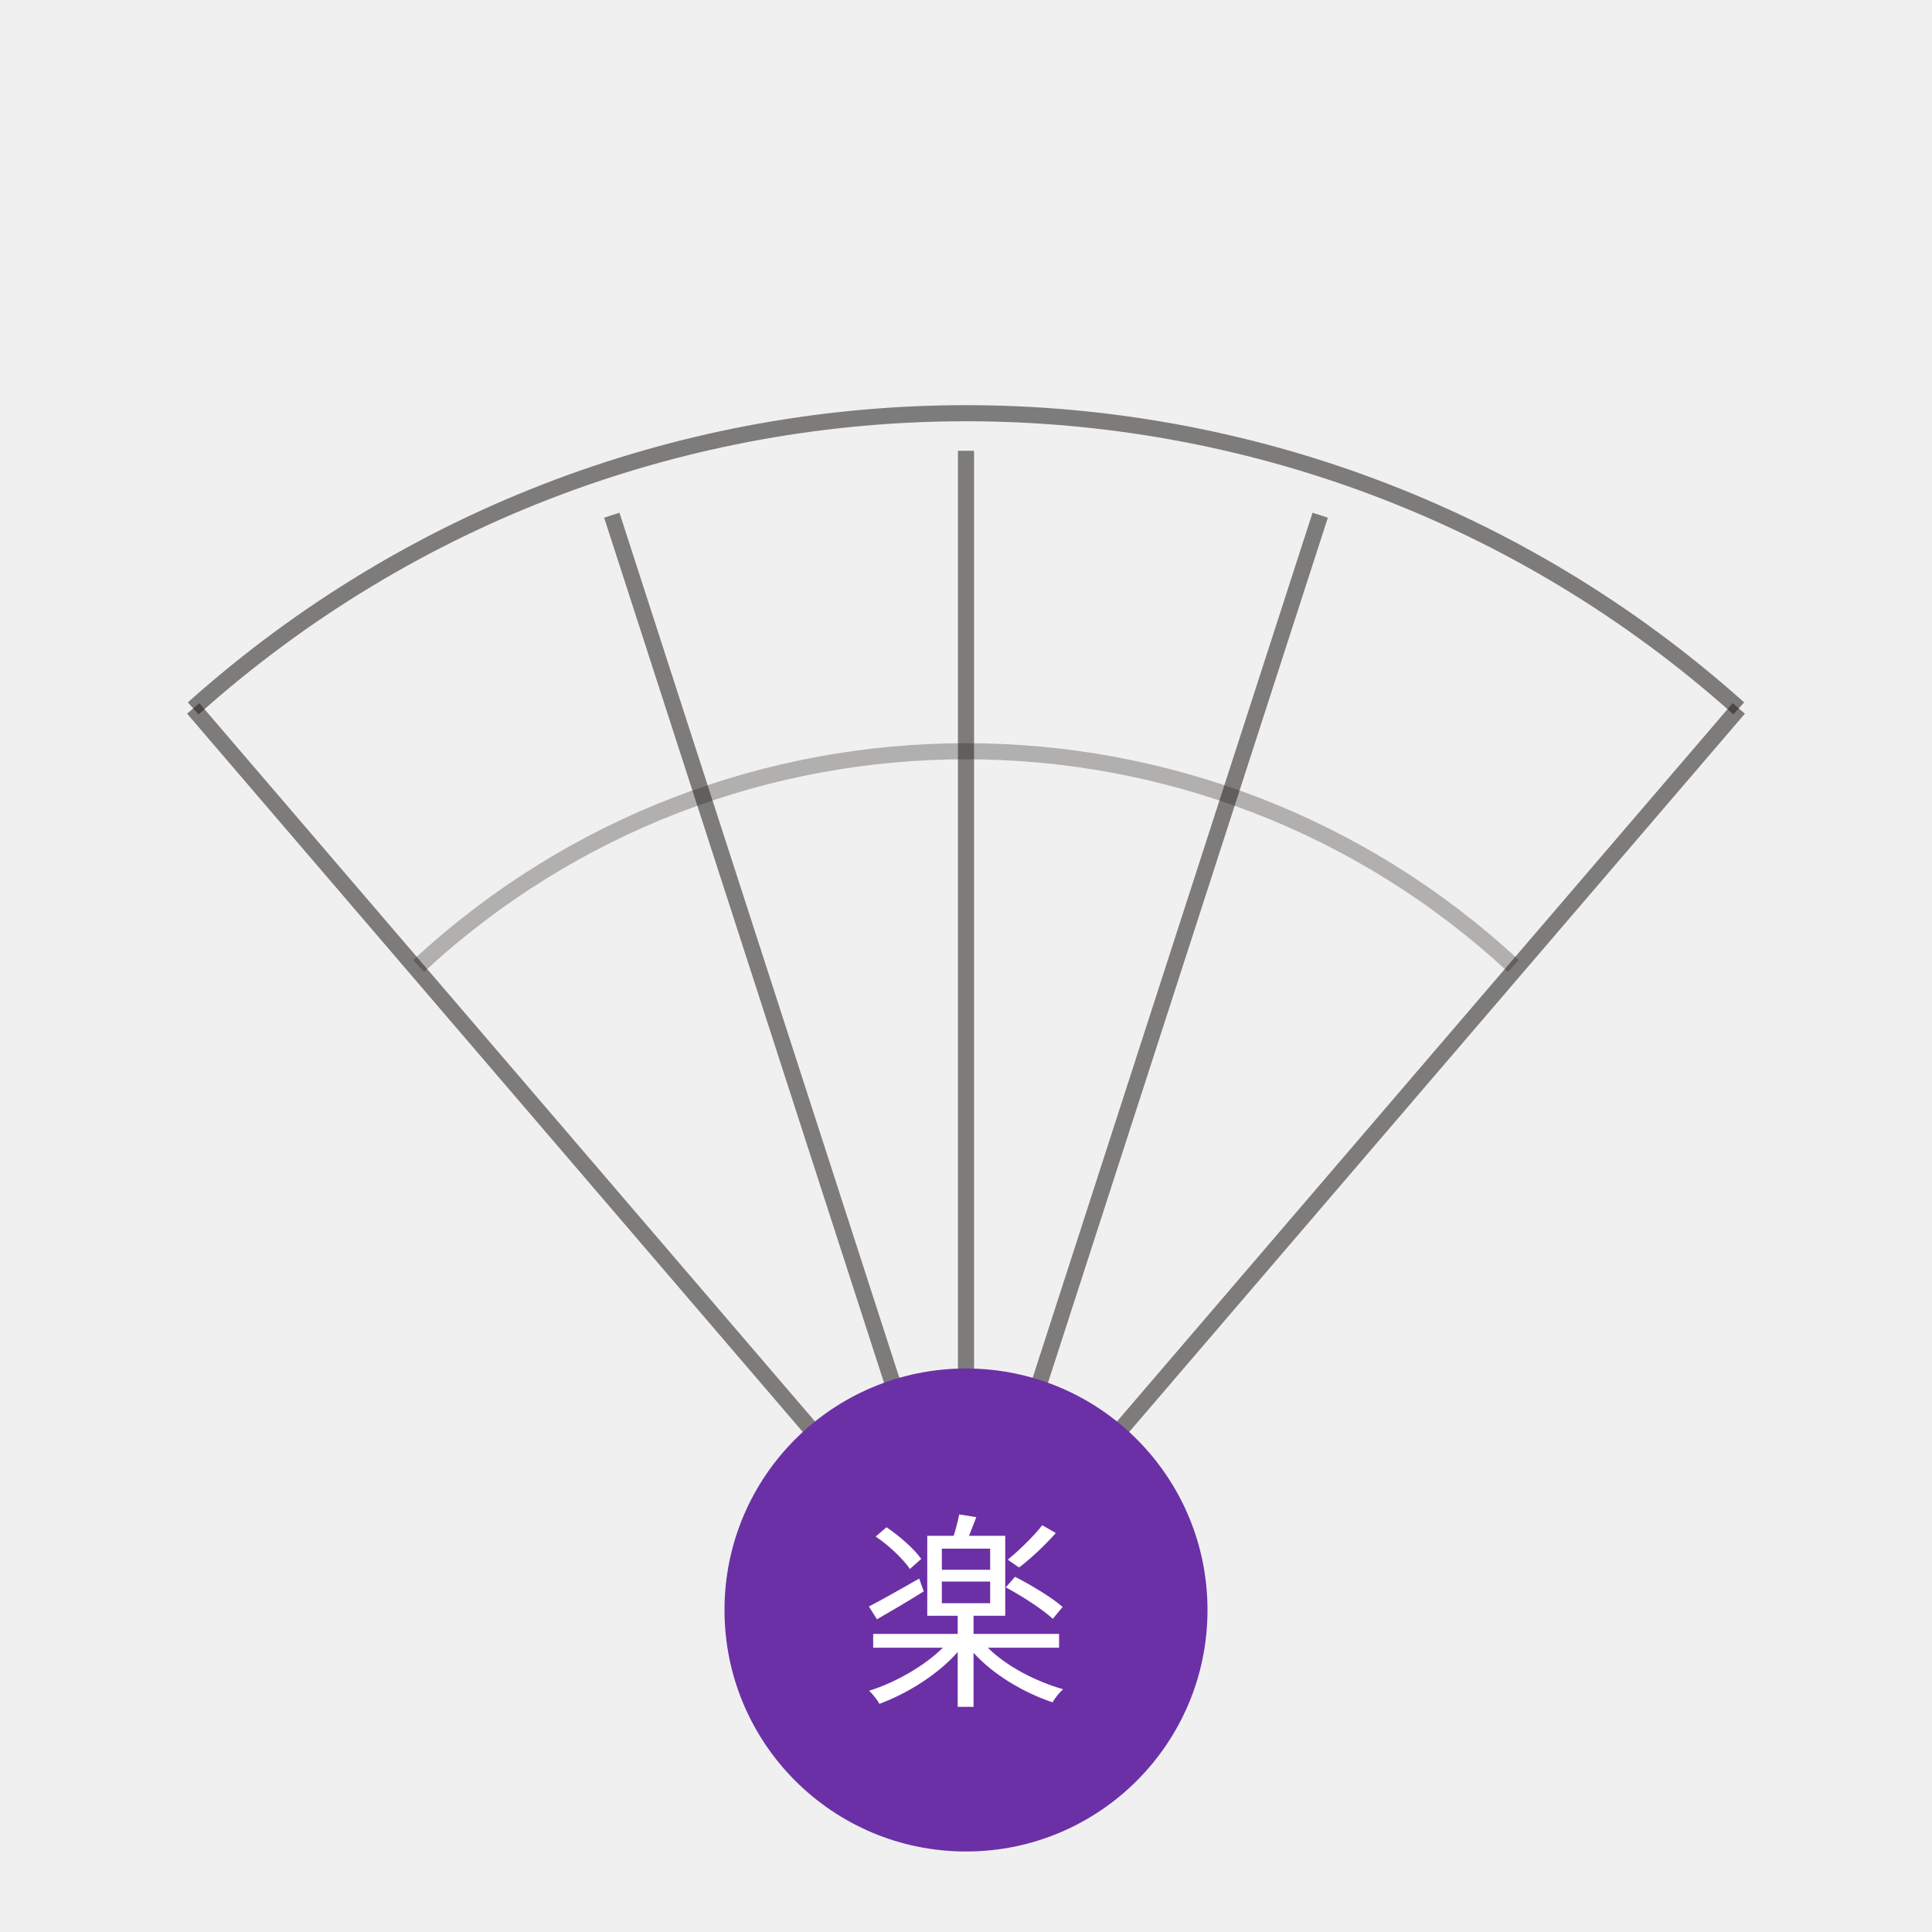
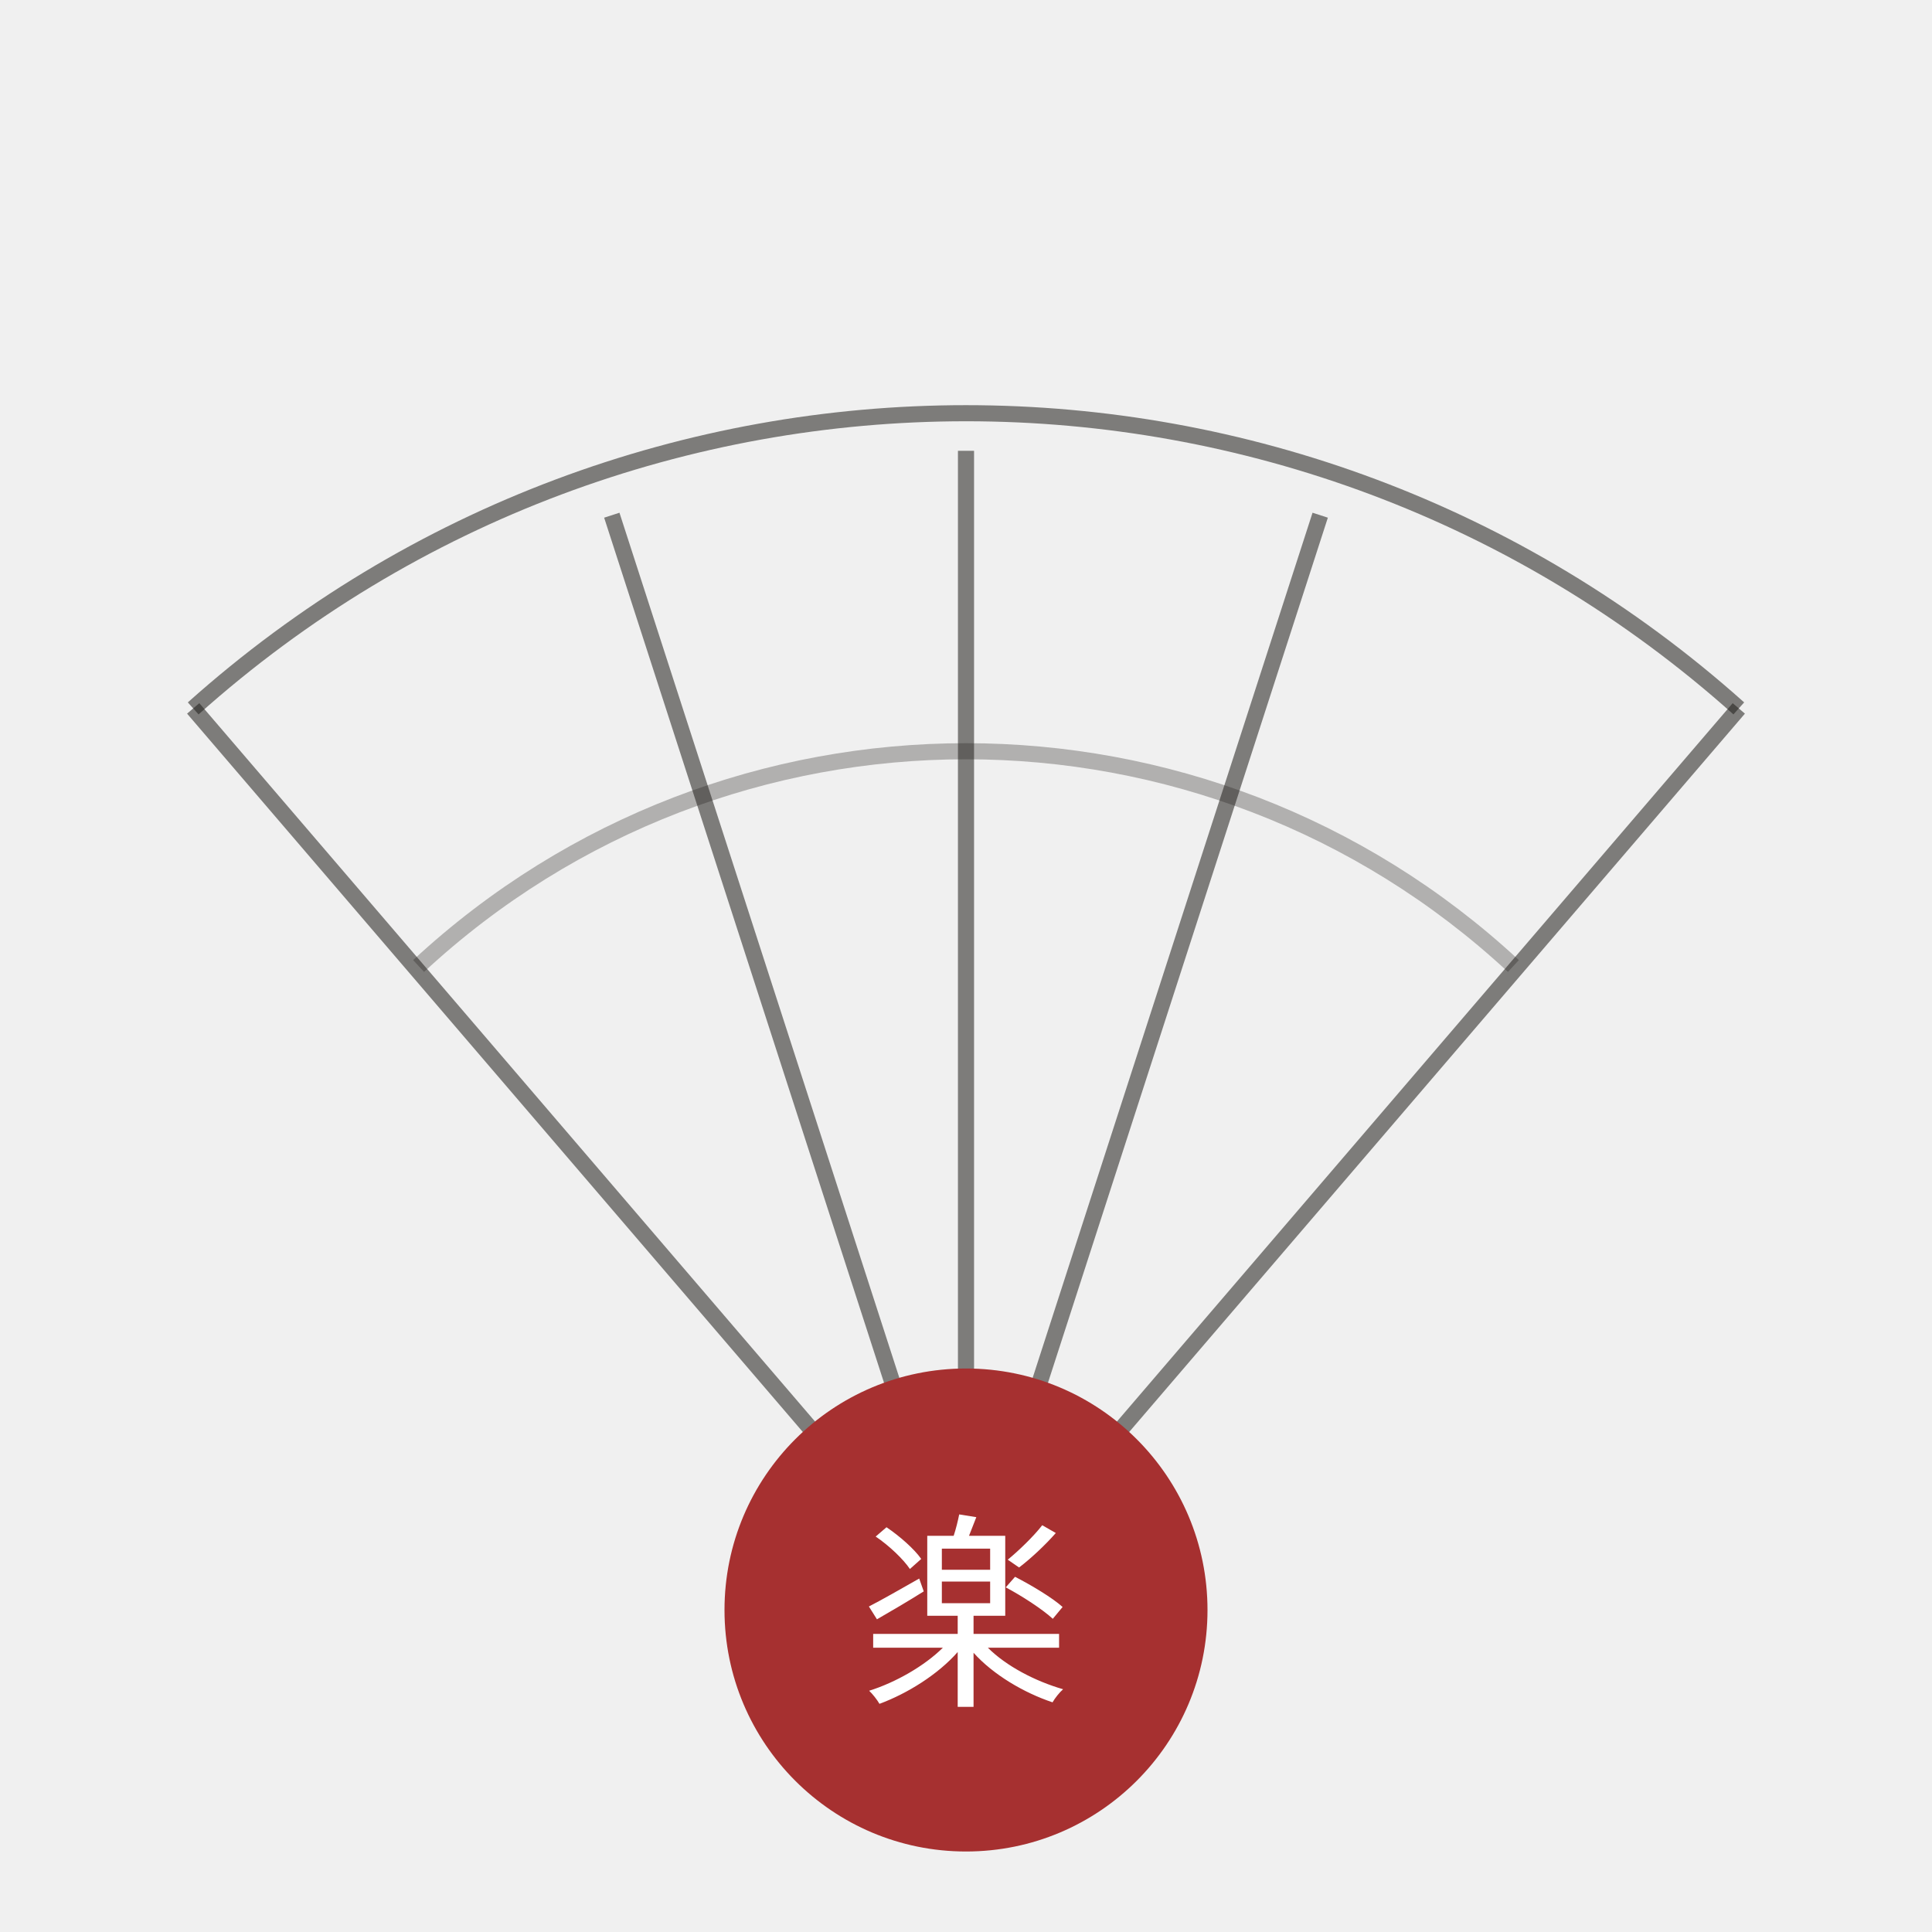
- <svg xmlns="http://www.w3.org/2000/svg" viewBox="0 0 120 120" width="120" height="120" role="img" data-surface="dgt" data-date="2026-09-03">
+ <svg xmlns="http://www.w3.org/2000/svg" viewBox="0 0 120 120" width="120" height="120" role="img" data-surface="dgt" data-date="2026-09-04">
  <g stroke="#1F1D1A" stroke-opacity="0.55" stroke-width="1" fill="none">
    <path d="M 60 100 L 12 44" />
    <path d="M 60 100 L 38 32" />
    <path d="M 60 100 L 60 28" />
    <path d="M 60 100 L 82 32" />
    <path d="M 60 100 L 108 44" />
    <path d="M 12 44 A 72 72 0 0 1 108 44" />
    <path d="M 26 60 A 50 50 0 0 1 94 60" stroke-opacity="0.3" />
  </g>
-   <circle id="keystone" cx="60" cy="100" r="15" fill="#6B30A6" />
+   <circle id="keystone" cx="60" cy="100" r="15" fill="#A63030" />
  <text x="60" y="105" text-anchor="middle" font-family="serif" font-size="13" fill="#FFFFFF">楽</text>
</svg>
